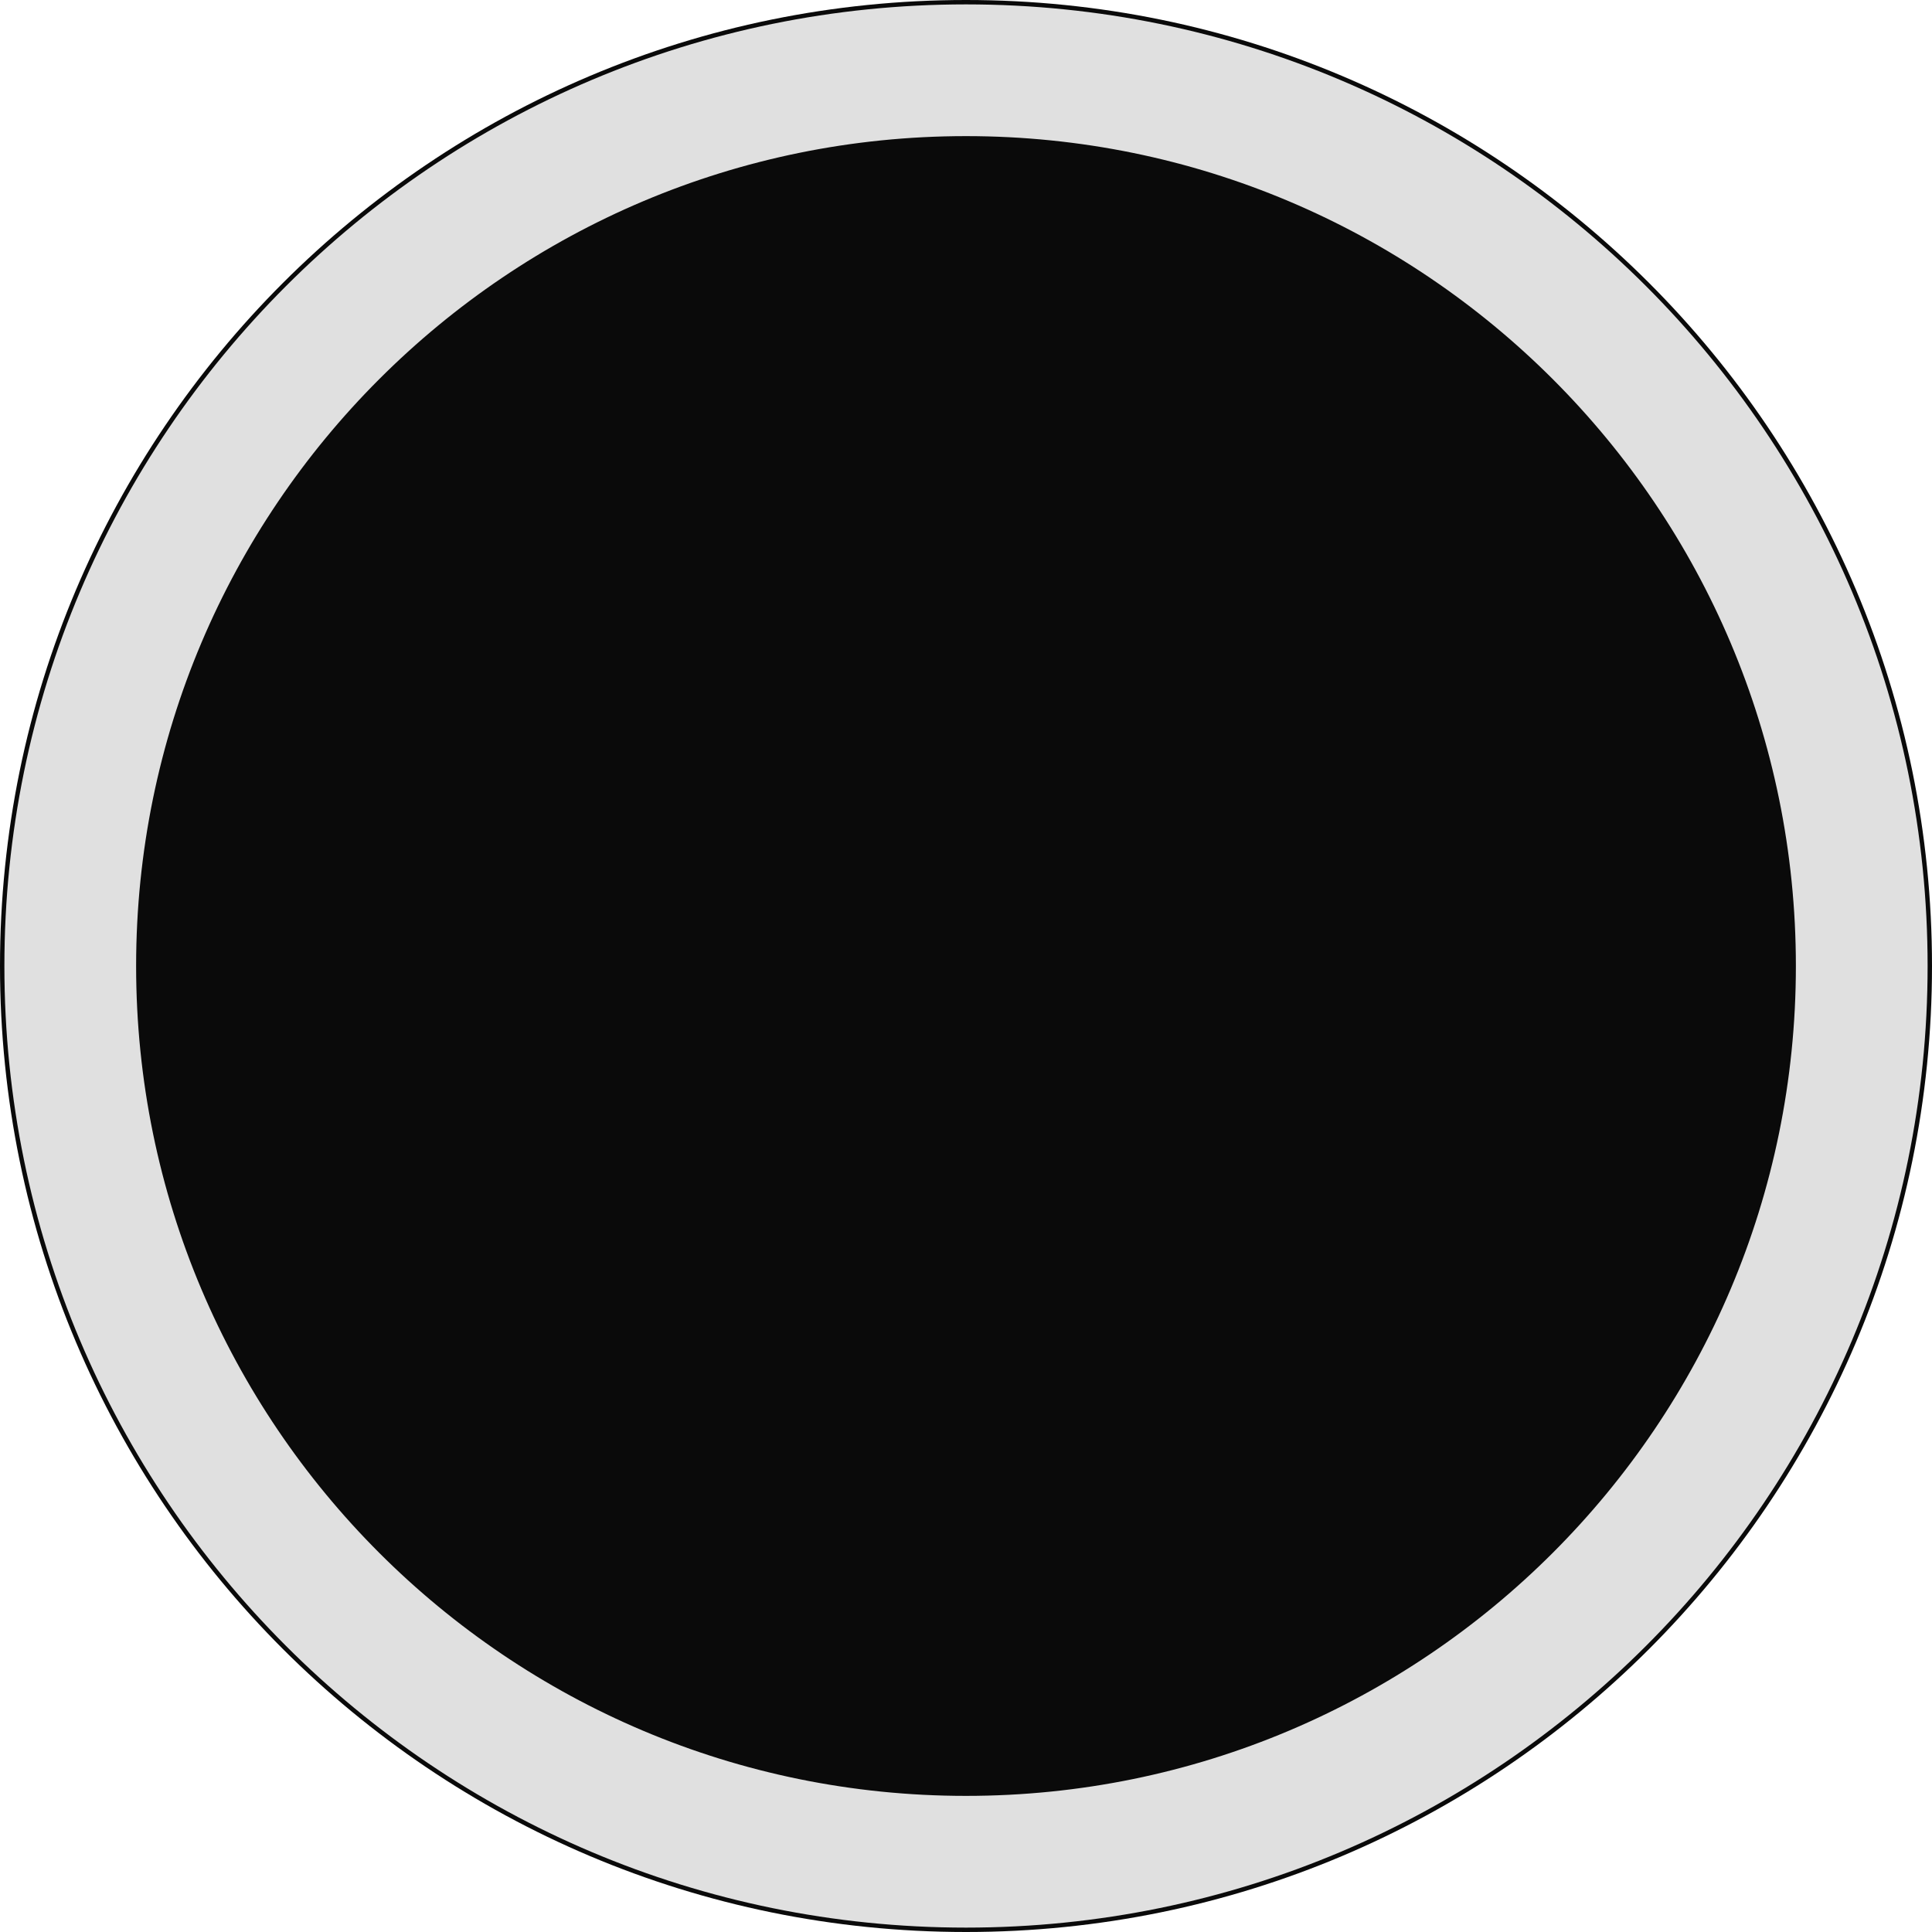
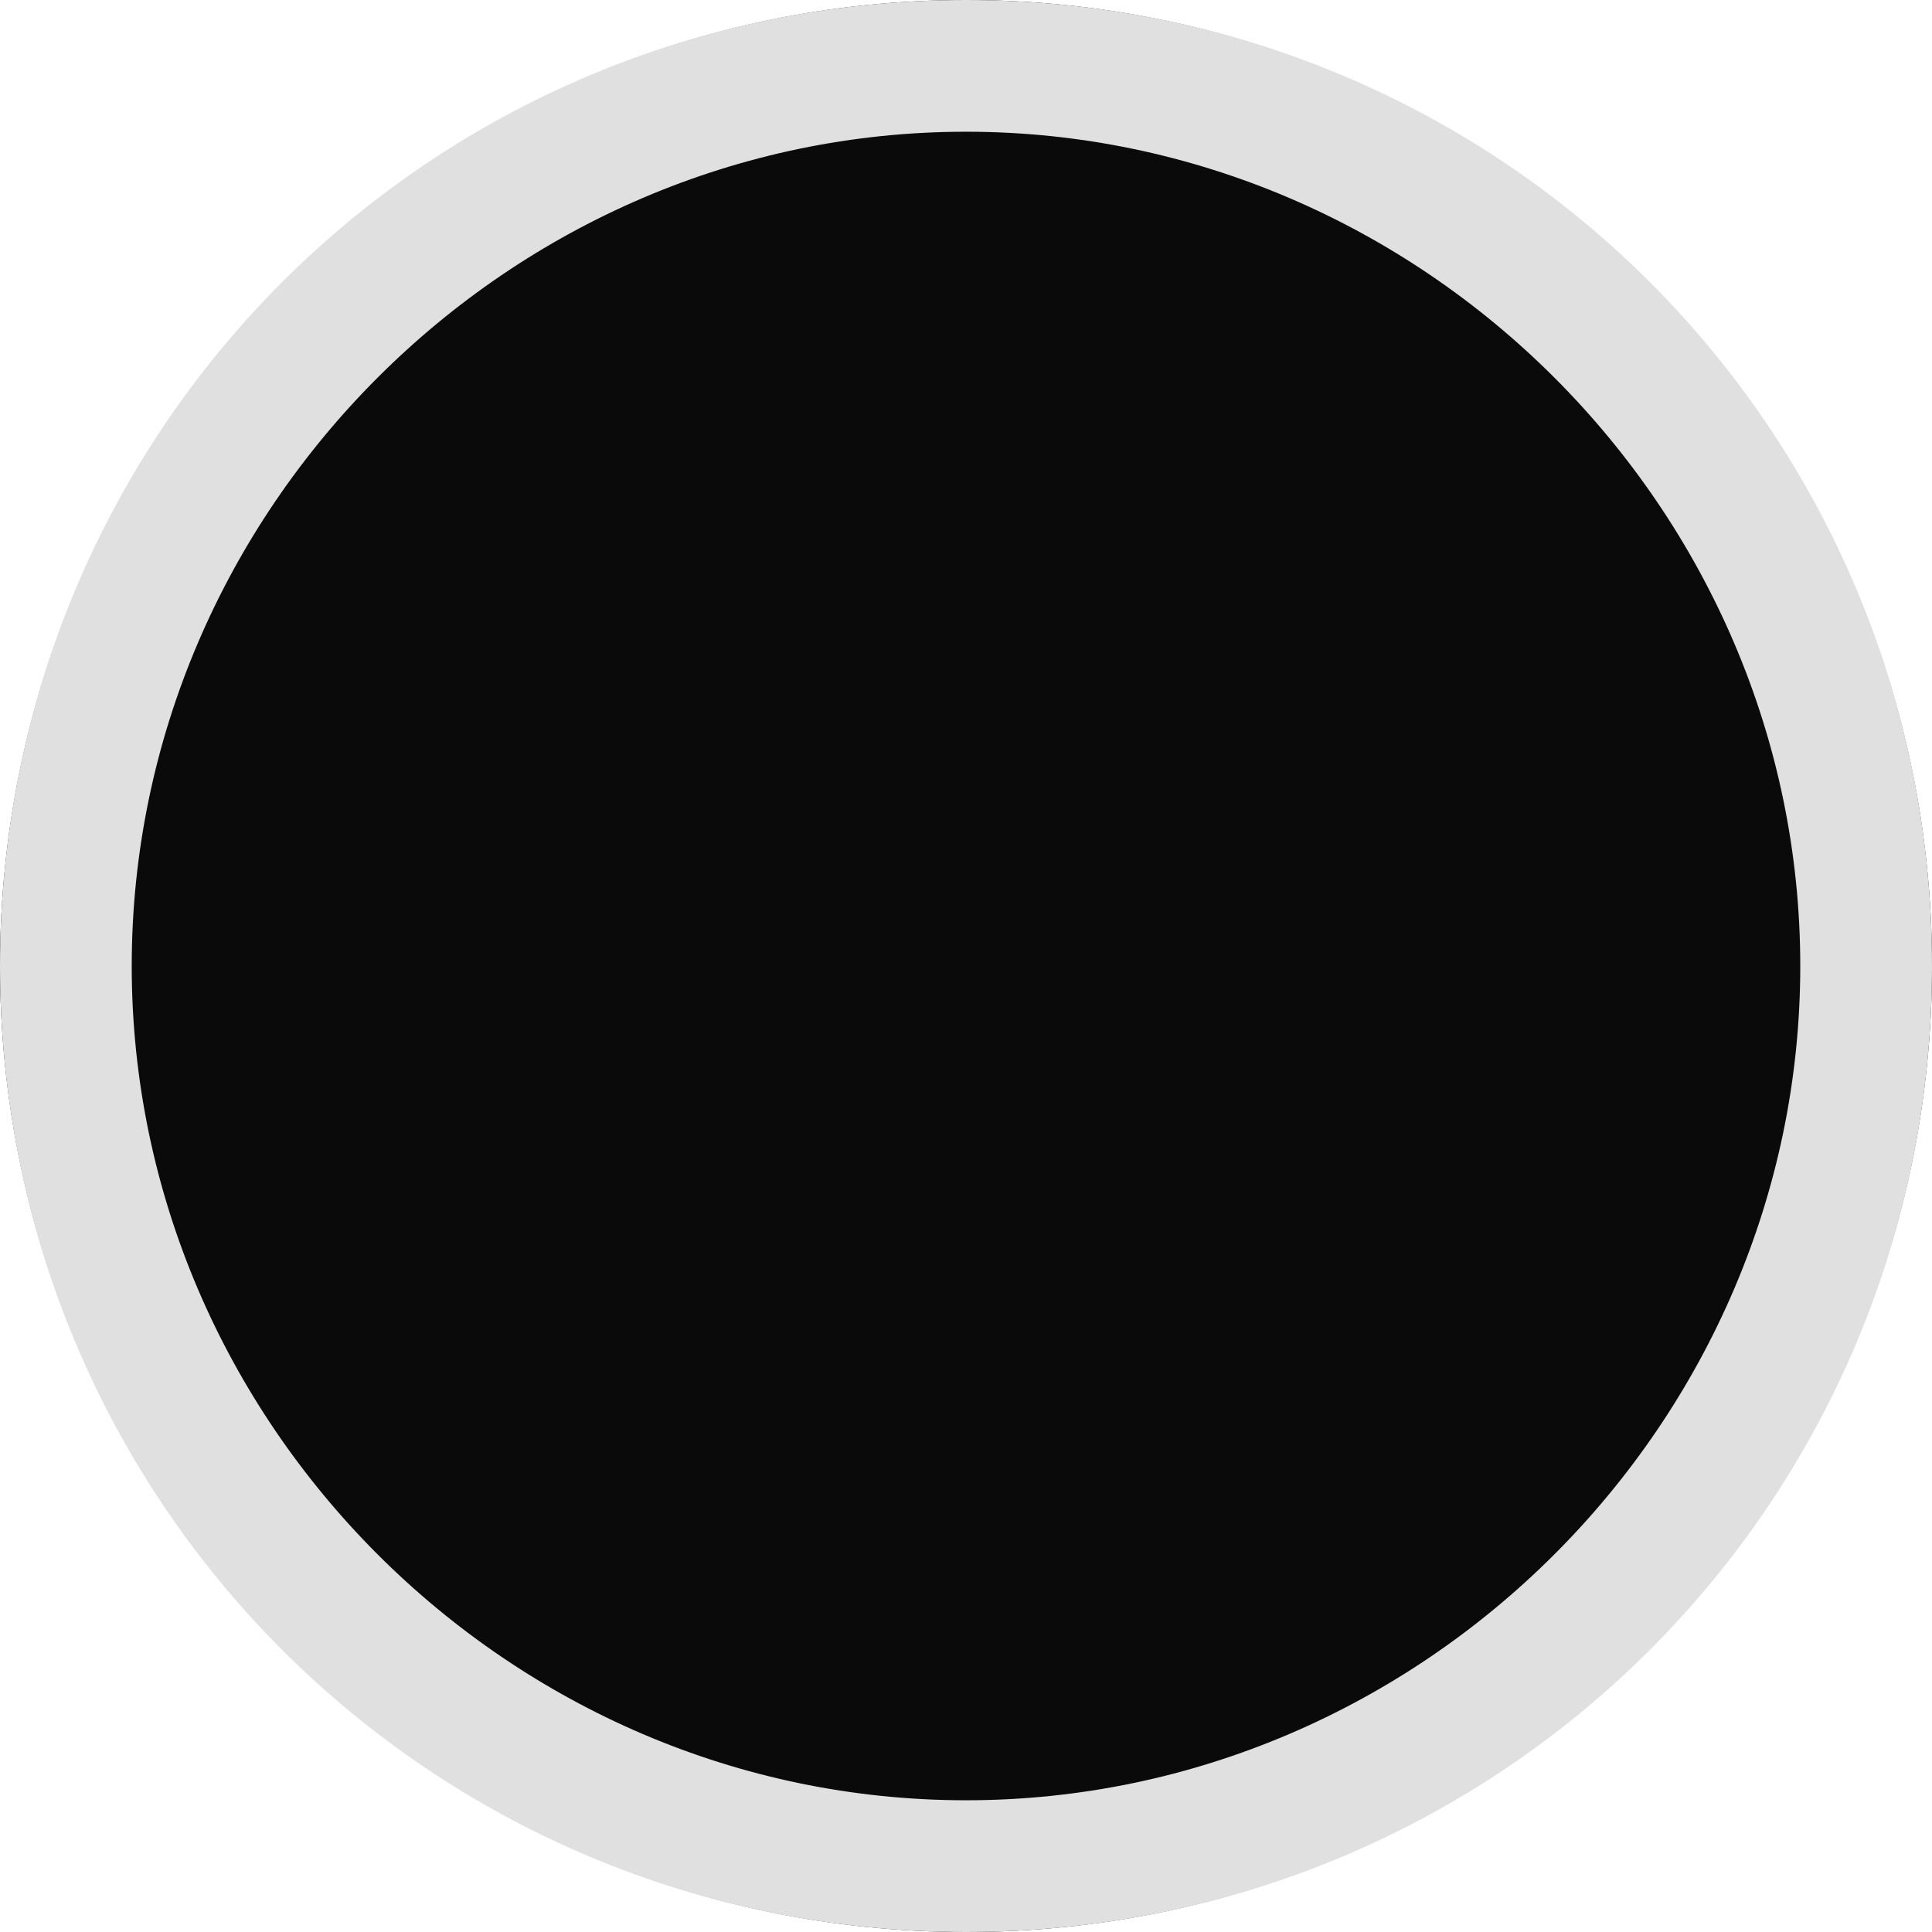
<svg xmlns="http://www.w3.org/2000/svg" version="1.1" id="Layer_1" x="0px" y="0px" viewBox="0 0 22 22" style="enable-background:new 0 0 22 22;" xml:space="preserve">
  <style type="text/css">
	.st0{fill:#0A0A0A;}
- 	.st1{fill:none;stroke:#E0E0E0;stroke-width:1.5;stroke-miterlimit:10;}
+ 	.st1{fill:#E0E0E0;}
</style>
  <circle class="st0" cx="11" cy="11" r="11" />
-   <circle class="st1" cx="11" cy="11" r="10.2" />
+   <g>
+     <path class="st1" d="M11,1.5c5.2,0,9.5,4.3,9.5,9.5s-4.3,9.5-9.5,9.5S1.5,16.2,1.5,11S5.8,1.5,11,1.5 M11,0C4.9,0,0,4.9,0,11   s4.9,11,11,11s11-4.9,11-11S17.1,0,11,0L11,0z" />
+   </g>
</svg>
